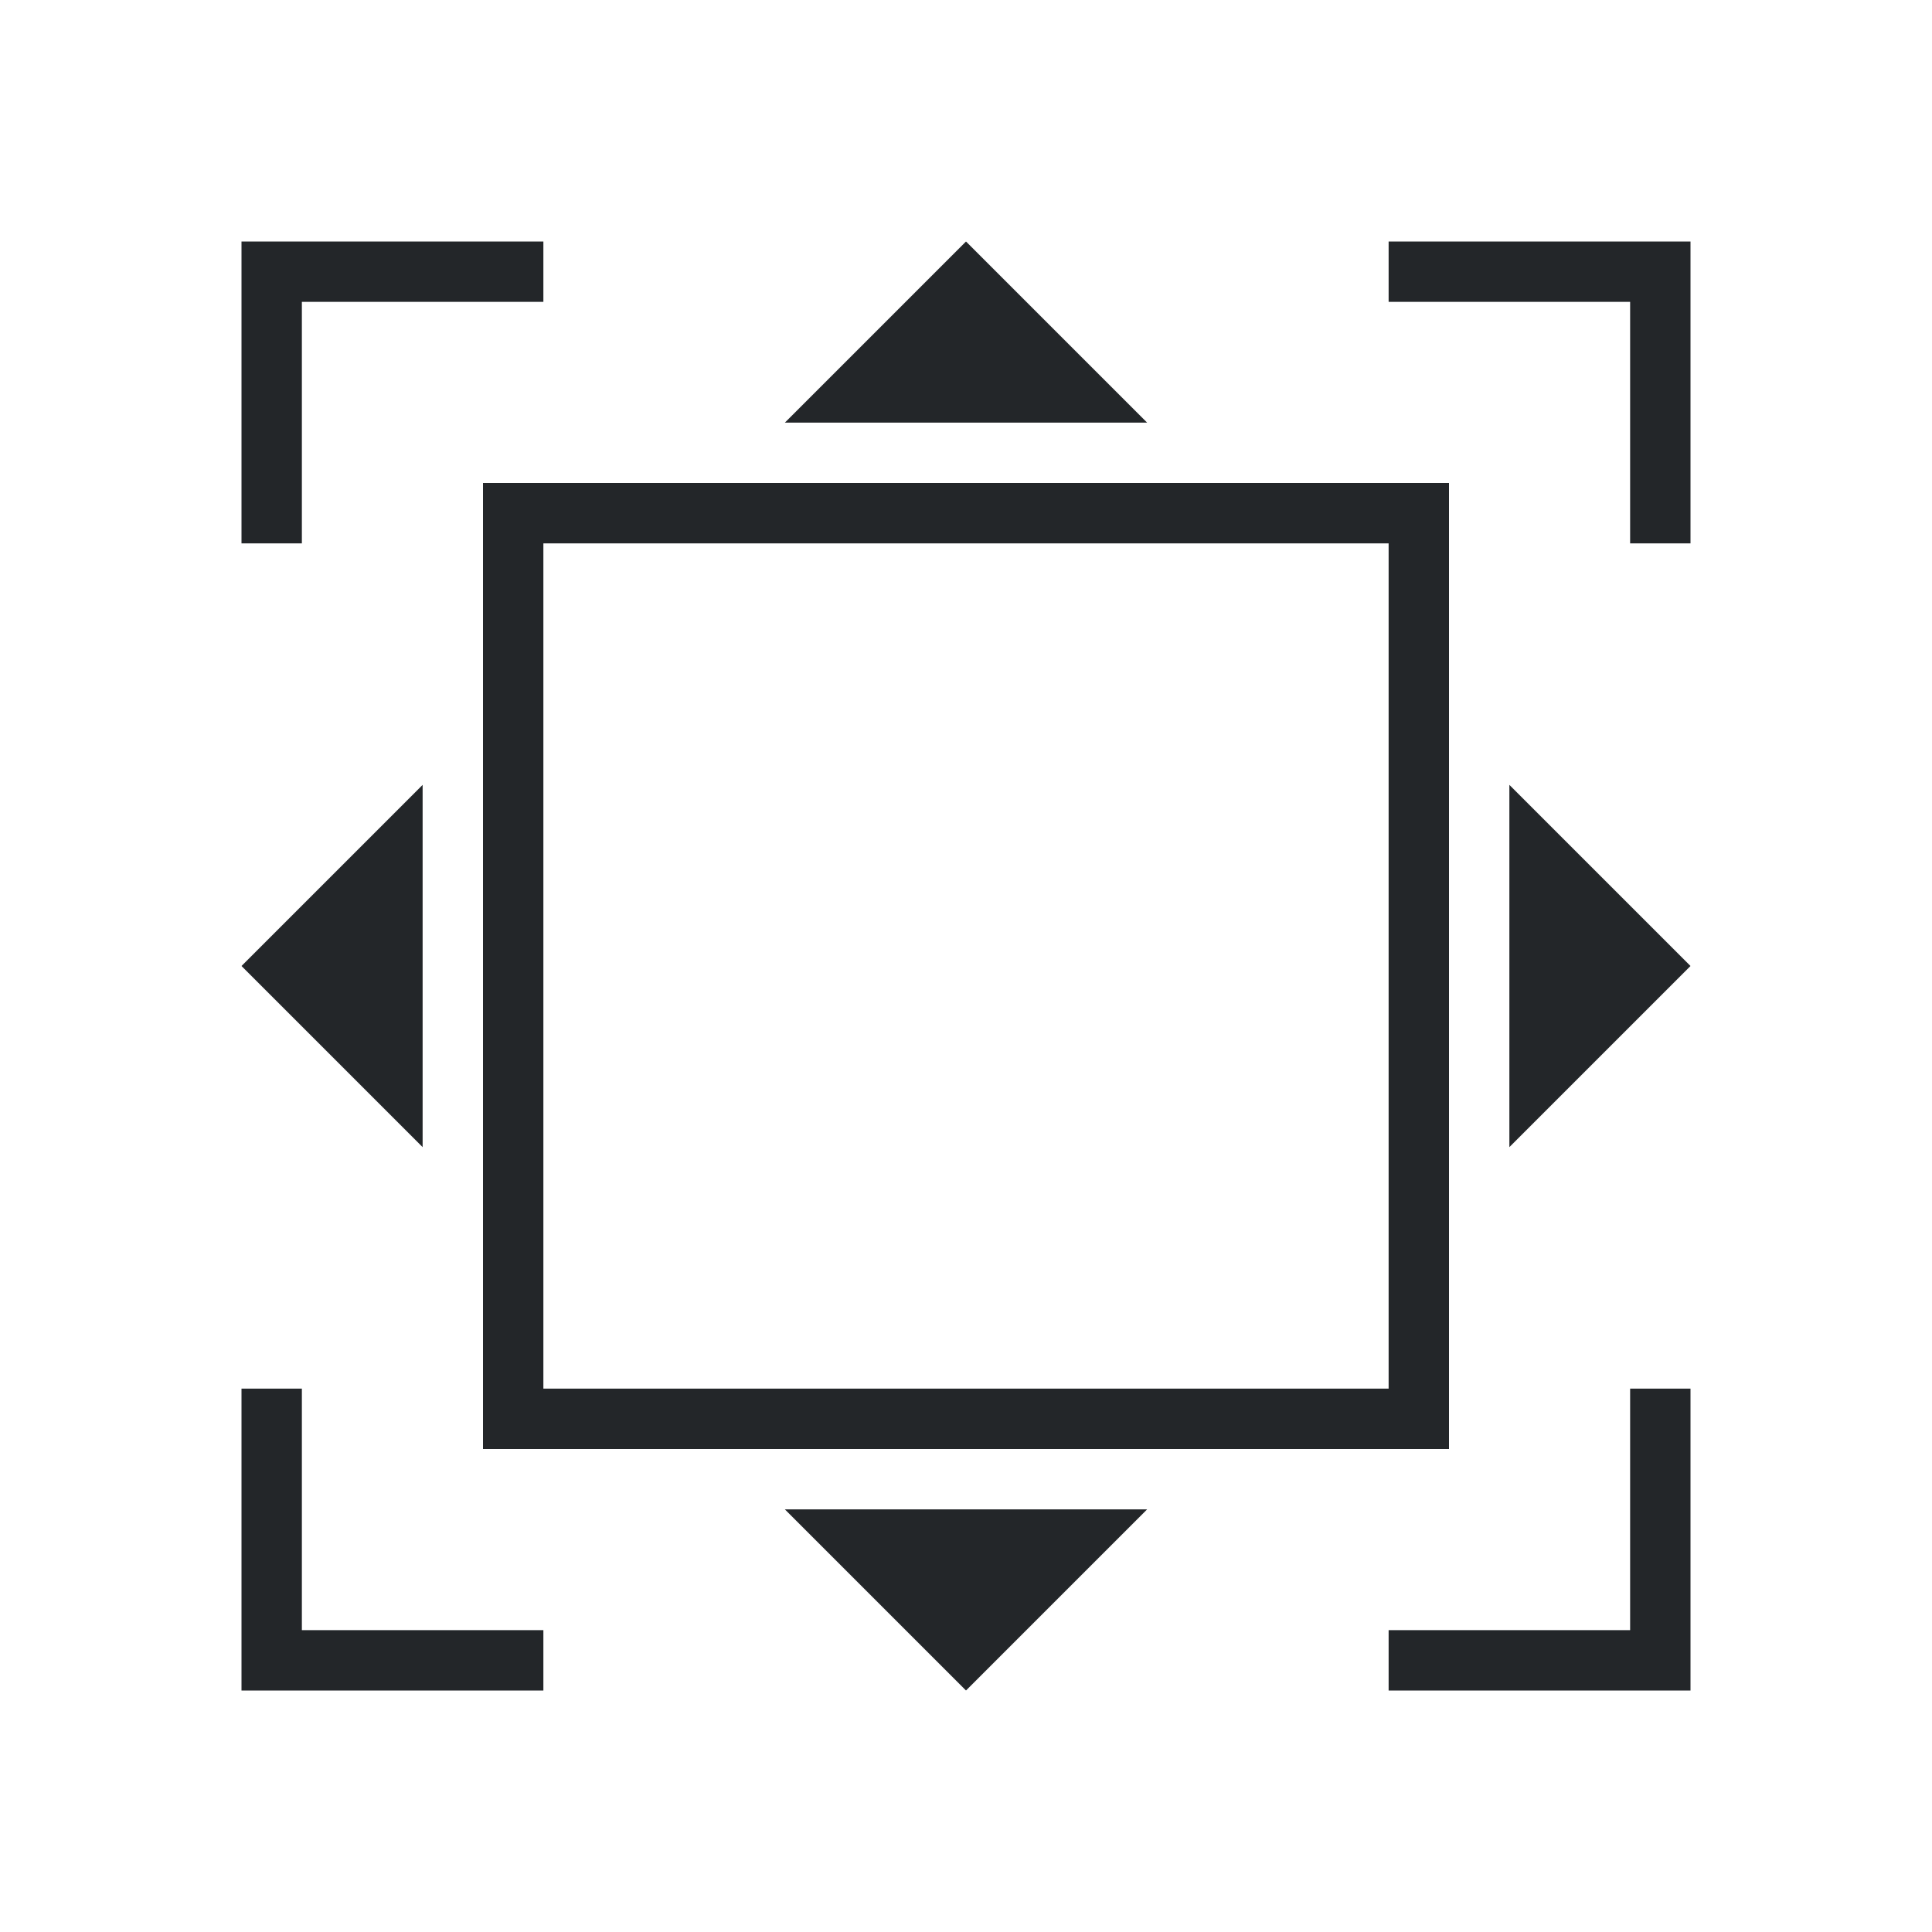
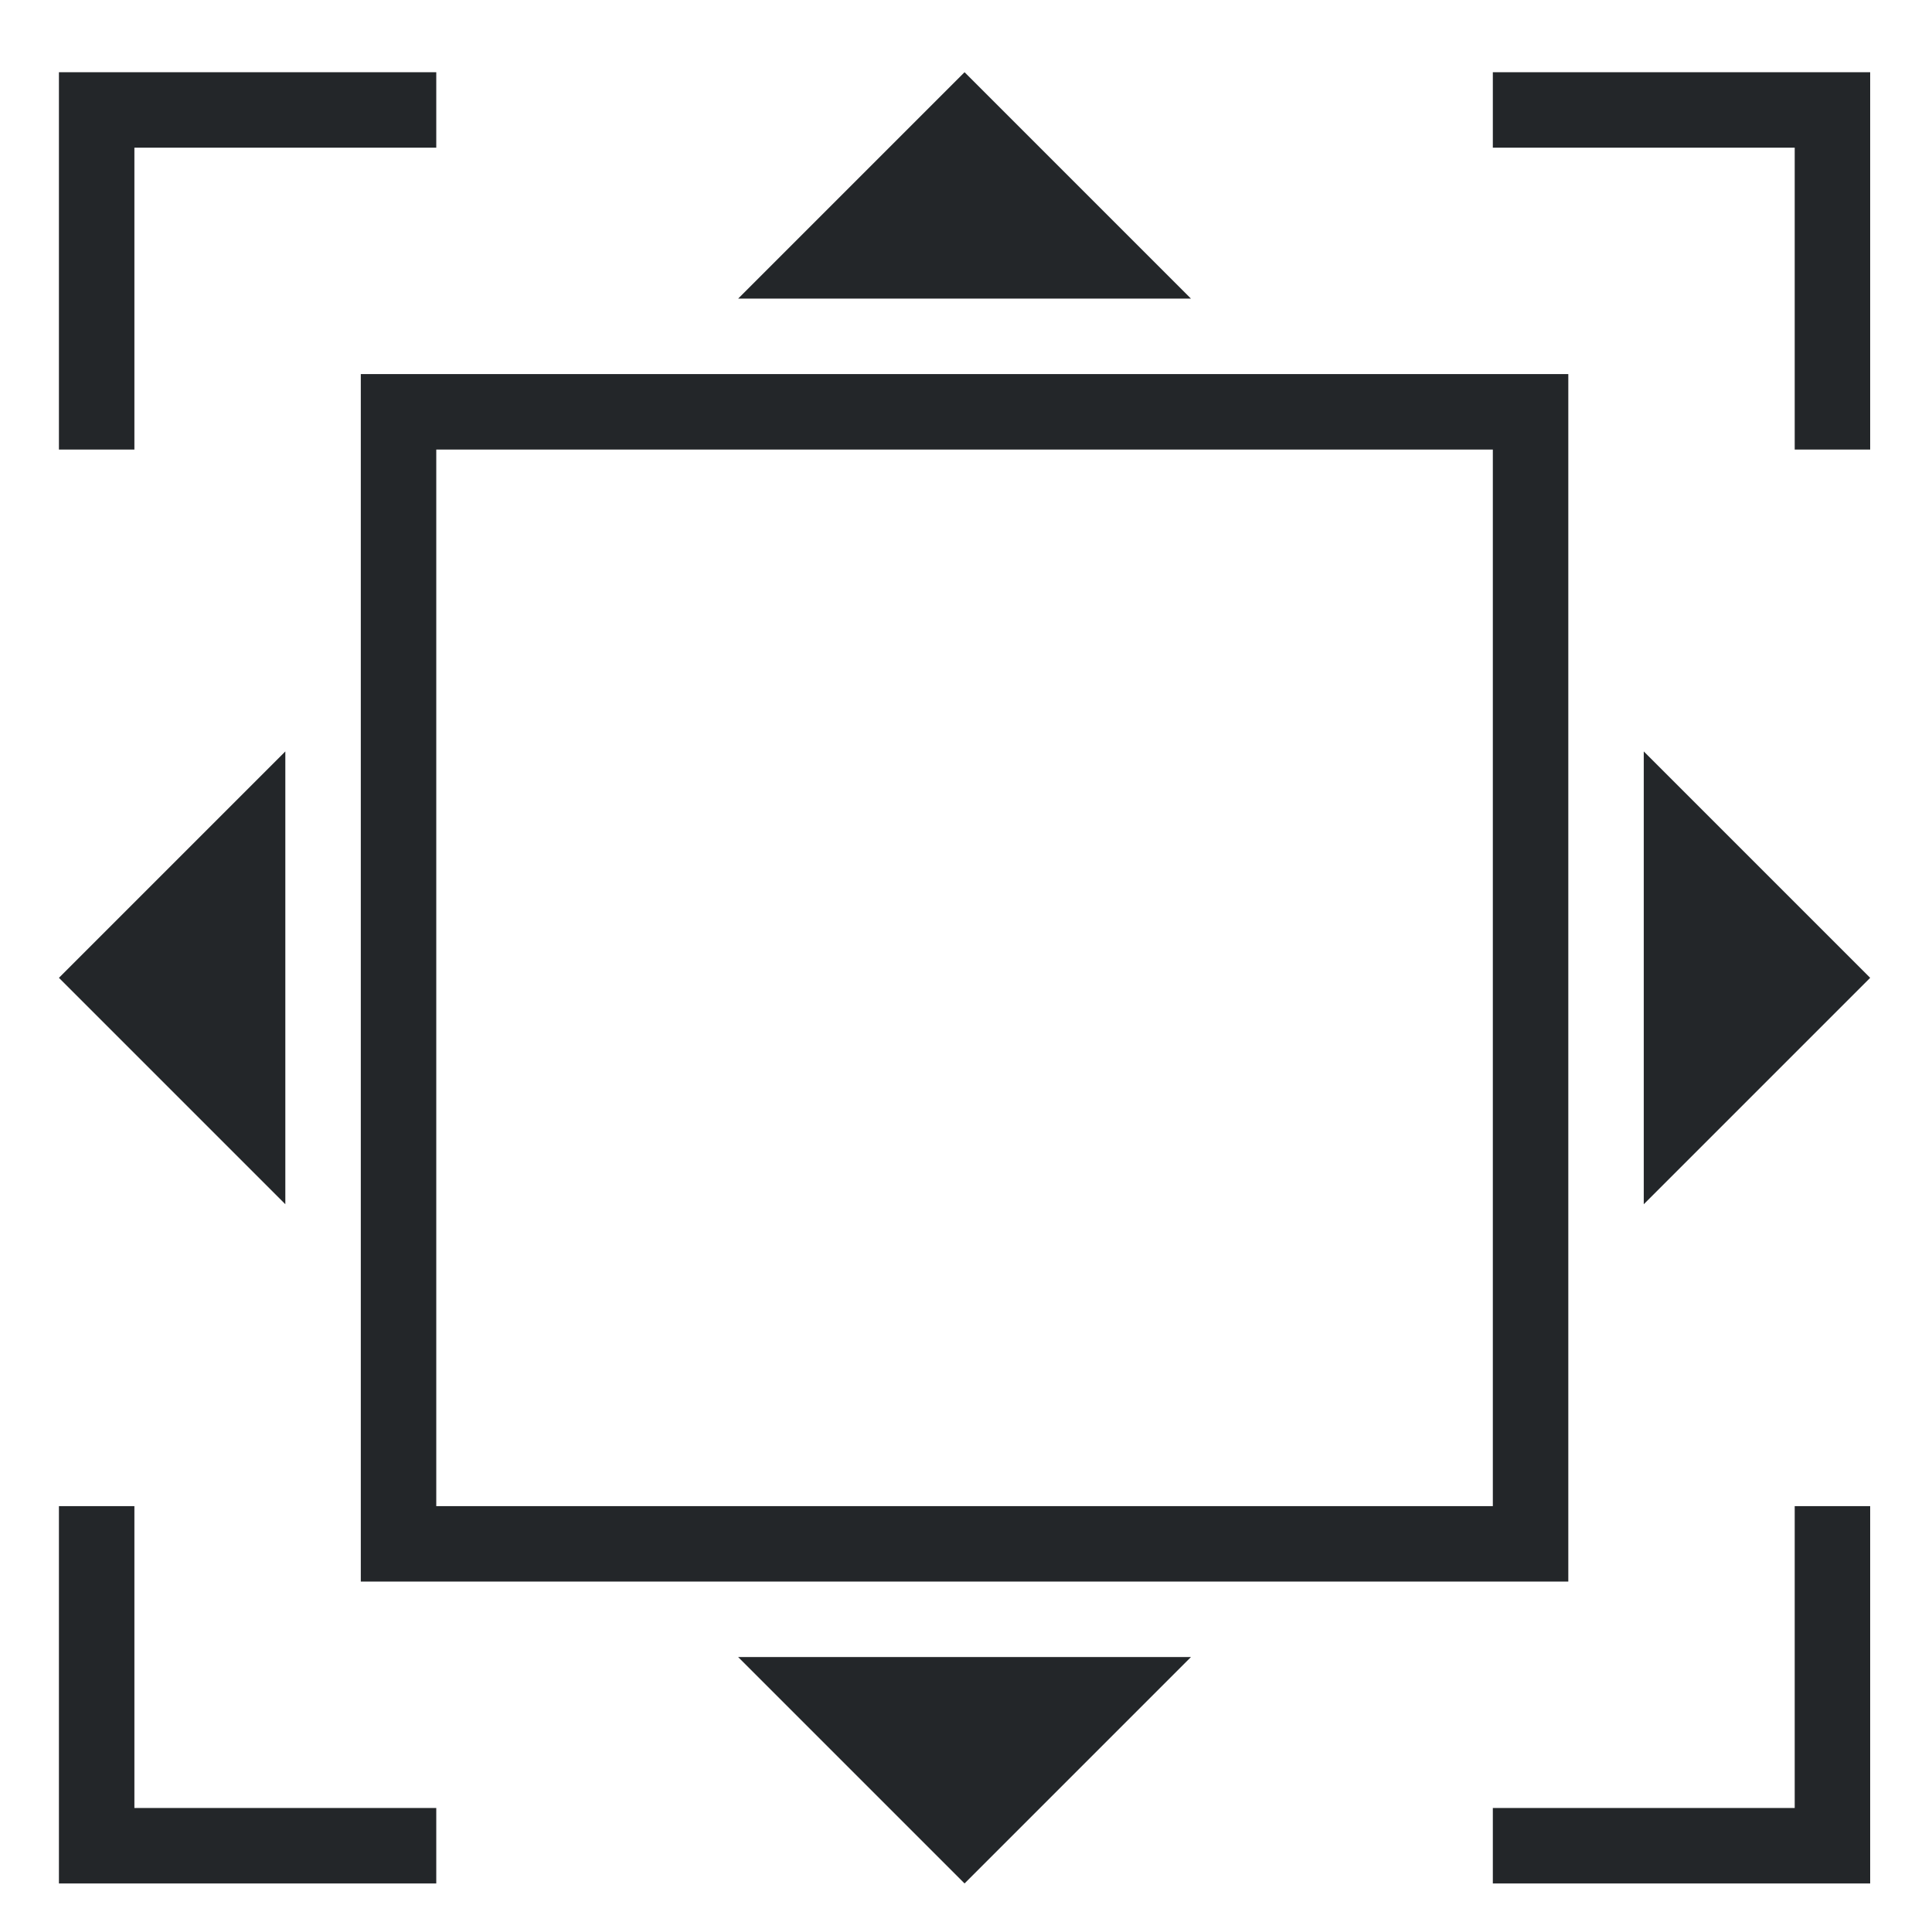
- <svg xmlns="http://www.w3.org/2000/svg" viewBox="0 0 32 32">
+ <svg xmlns="http://www.w3.org/2000/svg" viewBox="0 0 32 32" version="1.1" id="svg6">
  <defs id="defs3051">
    <style type="text/css" id="current-color-scheme">
      .ColorScheme-Text {
        color:#232629;
      }
      </style>
  </defs>
-   <path style="fill:currentColor;fill-opacity:1;stroke:none" d="M 4,4 4,9 5,9 5,5 9,5 9,4 Z m 12,0 -3,3 6,0 z m 7,0 0,1 4,0 0,4 1,0 0,-5 z M 9,9 9,23 23,23 23,9 Z M 8,8 24,8 24,24 8,24 Z m -1,5 -3,3 3,3 z m 18,0 0,6 3,-3 z m -21,10 0,5 5,0 0,-1 -4,0 0,-4 z m 23,0 0,4 -4,0 0,1 5,0 0,-5 z m -14,2 3,3 3,-3 z" class="ColorScheme-Text" />
+   <path style="fill:currentColor;fill-opacity:1;stroke:none;stroke-width:1.25" d="m 0.976,1.196 v 6.25 H 2.226 v -5 h 5 v -1.25 z m 15,0 -3.75,3.75 h 7.5 z m 8.75,0 v 1.25 h 5 v 5 h 1.25 V 1.196 Z M 7.226,7.446 V 24.946 H 24.726 V 7.446 Z M 5.976,6.196 H 25.976 V 26.196 H 5.976 Z m -1.25,6.25 -3.75,3.75 3.75,3.75 z m 22.5,0 v 7.5 l 3.75,-3.75 z M 0.976,24.946 v 6.25 H 7.226 v -1.25 h -5 v -5 z m 28.75,0 v 5 h -5 v 1.25 h 6.25 v -6.25 z m -17.5,2.5 3.75,3.75 3.75,-3.75 z" class="ColorScheme-Text" id="path4" />
</svg>
